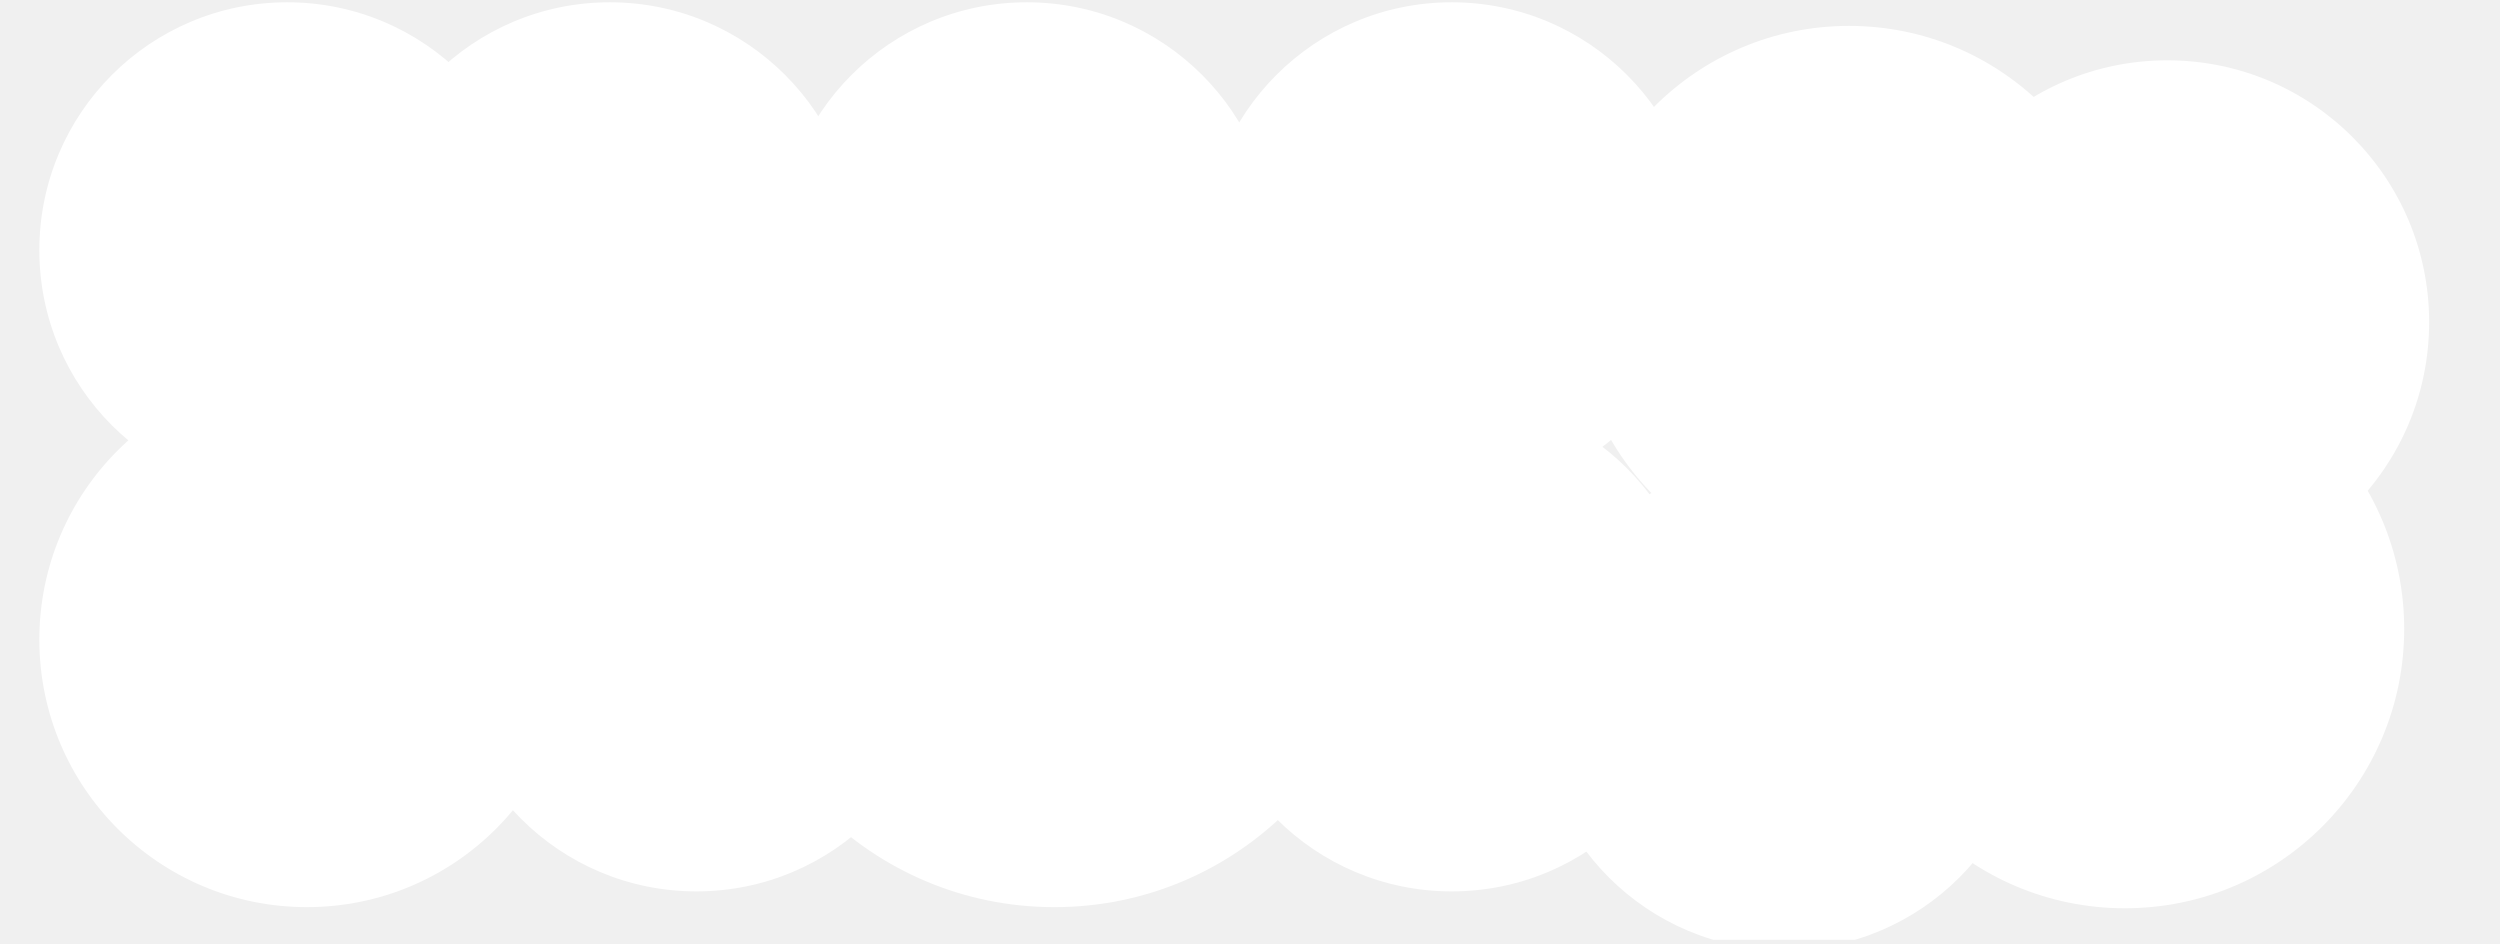
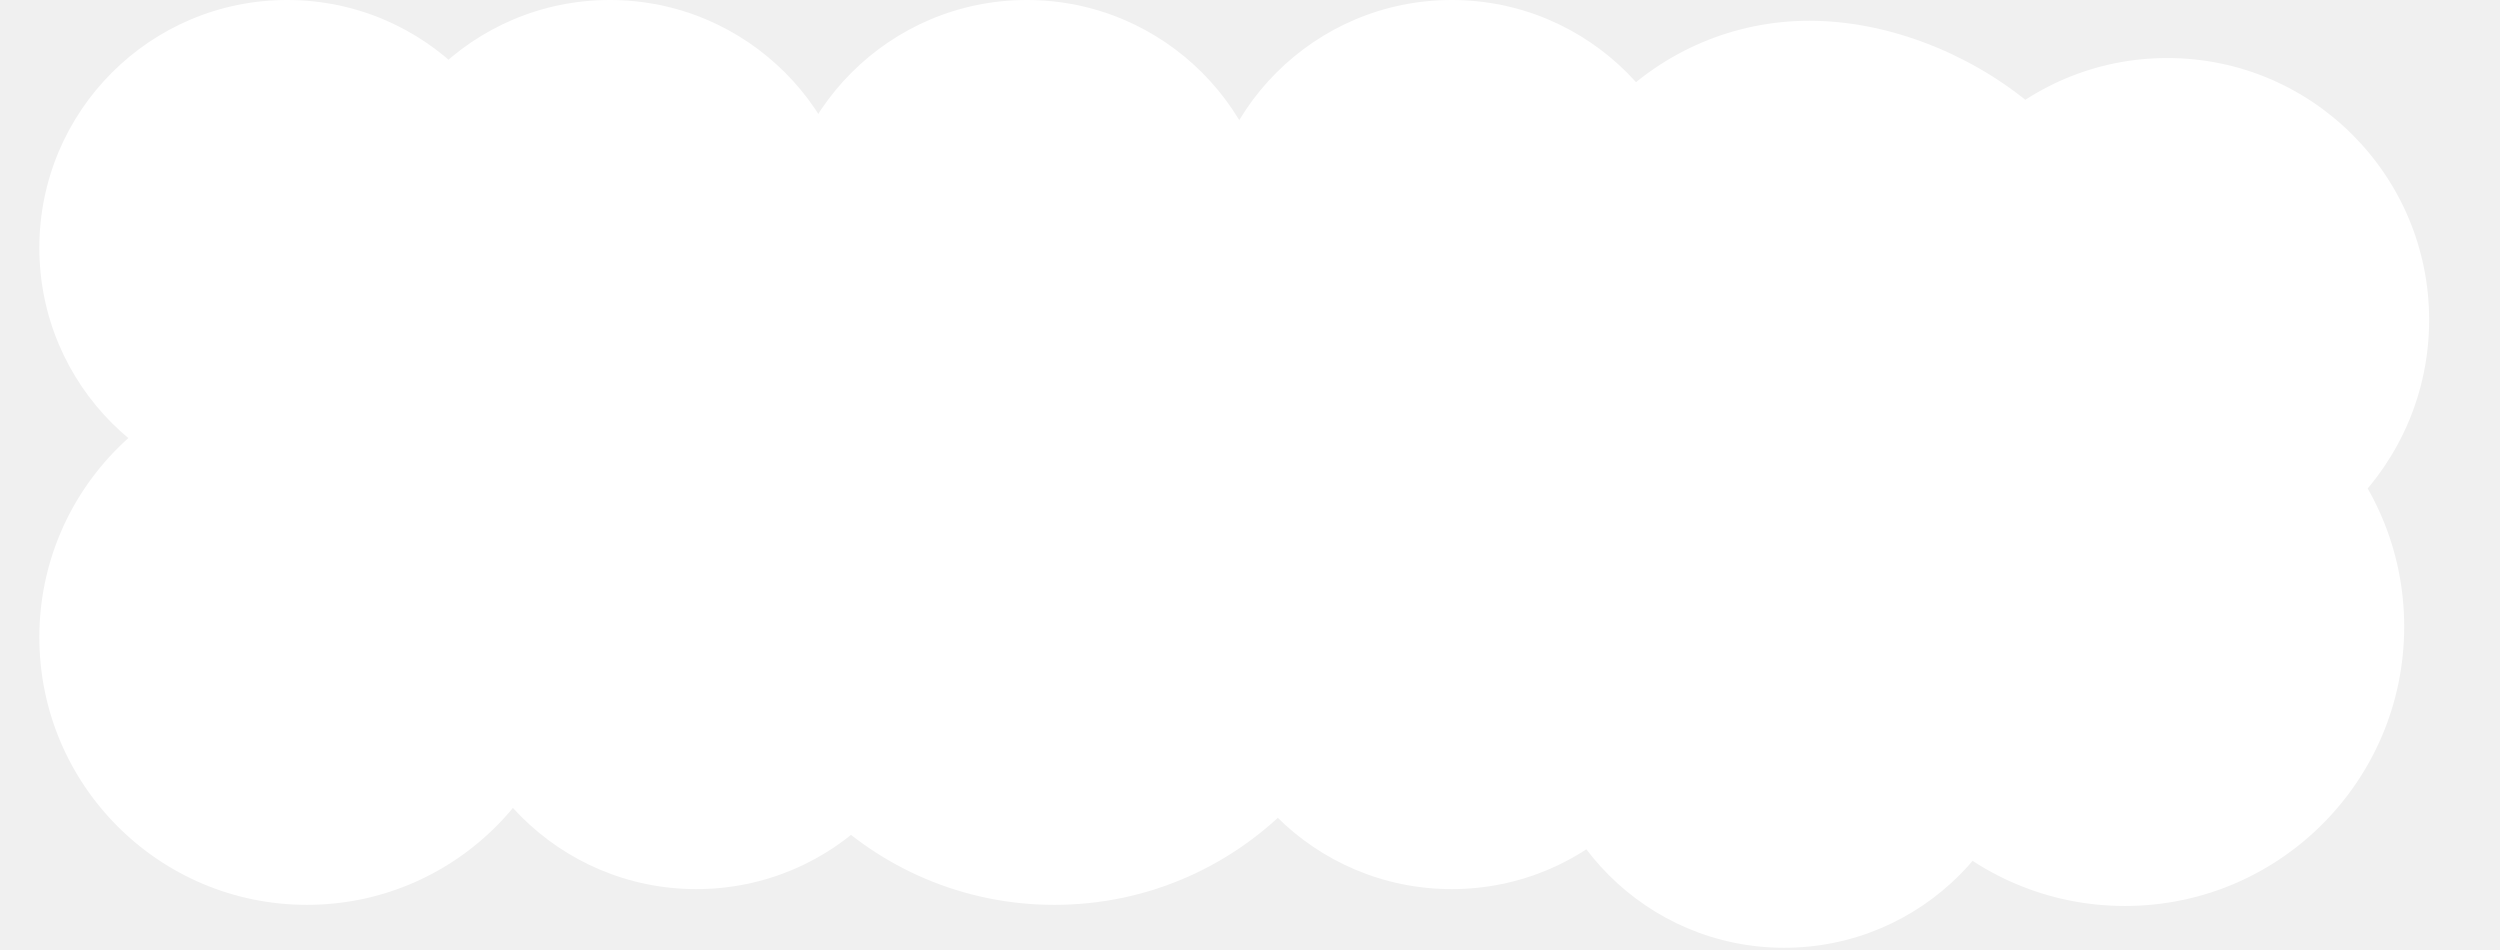
- <svg xmlns="http://www.w3.org/2000/svg" width="400" height="151" viewBox="0 0 400 151" fill="none">
-   <g clip-path="url(#clip0_95_11)">
-     <circle cx="45.951" cy="40.022" r="39.656" fill="white" />
-     <circle cx="97.567" cy="40.022" r="39.656" fill="white" />
-     <circle cx="111.415" cy="102.968" r="39.656" fill="white" />
-     <circle cx="164.289" cy="40.022" r="39.656" fill="white" />
-     <circle cx="232.271" cy="40.022" r="39.656" fill="white" />
-     <circle cx="49.098" cy="102.338" r="42.803" fill="white" />
-     <circle cx="168.696" cy="92.268" r="52.875" fill="white" />
-     <circle cx="232.271" cy="102.968" r="39.656" fill="white" />
-     <circle cx="295.847" cy="48.204" r="44.062" fill="white" />
-     <circle cx="346.764" cy="51.55" r="41.899" fill="white" />
-     <circle cx="285.463" cy="112.355" r="39.656" fill="white" />
-     <circle cx="339.98" cy="100.631" r="44.692" fill="white" />
-   </g>
-   <defs>
-     <clipPath id="clip0_95_11">
-       <rect width="400" height="150" fill="white" transform="translate(0 0.365723)" />
-     </clipPath>
-   </defs>
+ <svg xmlns="http://www.w3.org/2000/svg" width="400" height="152" viewBox="0 0 400 152" fill="none">
+   <circle cx="45.951" cy="39.656" r="39.656" fill="white" />
+   <circle cx="97.567" cy="39.656" r="39.656" fill="white" />
+   <circle cx="111.415" cy="102.602" r="39.656" fill="white" />
+   <circle cx="164.289" cy="39.656" r="39.656" fill="white" />
+   <circle cx="232.271" cy="39.656" r="39.656" fill="white" />
+   <circle cx="49.098" cy="101.972" r="42.803" fill="white" />
+   <circle cx="168.696" cy="91.902" r="52.875" fill="white" />
+   <circle cx="232.271" cy="102.602" r="39.656" fill="white" />
+   <path d="M341 47.385C341 71.719 313.835 91.447 289.5 91.447C265.165 91.447 245.438 71.719 245.438 47.385C245.438 23.05 265.165 3.322 289.5 3.322C313.835 3.322 341 23.05 341 47.385Z" fill="white" />
+   <circle cx="346.764" cy="51.184" r="41.899" fill="white" />
+   <circle cx="285.463" cy="111.989" r="39.656" fill="white" />
+   <circle cx="339.98" cy="100.265" r="44.692" fill="white" />
</svg>
